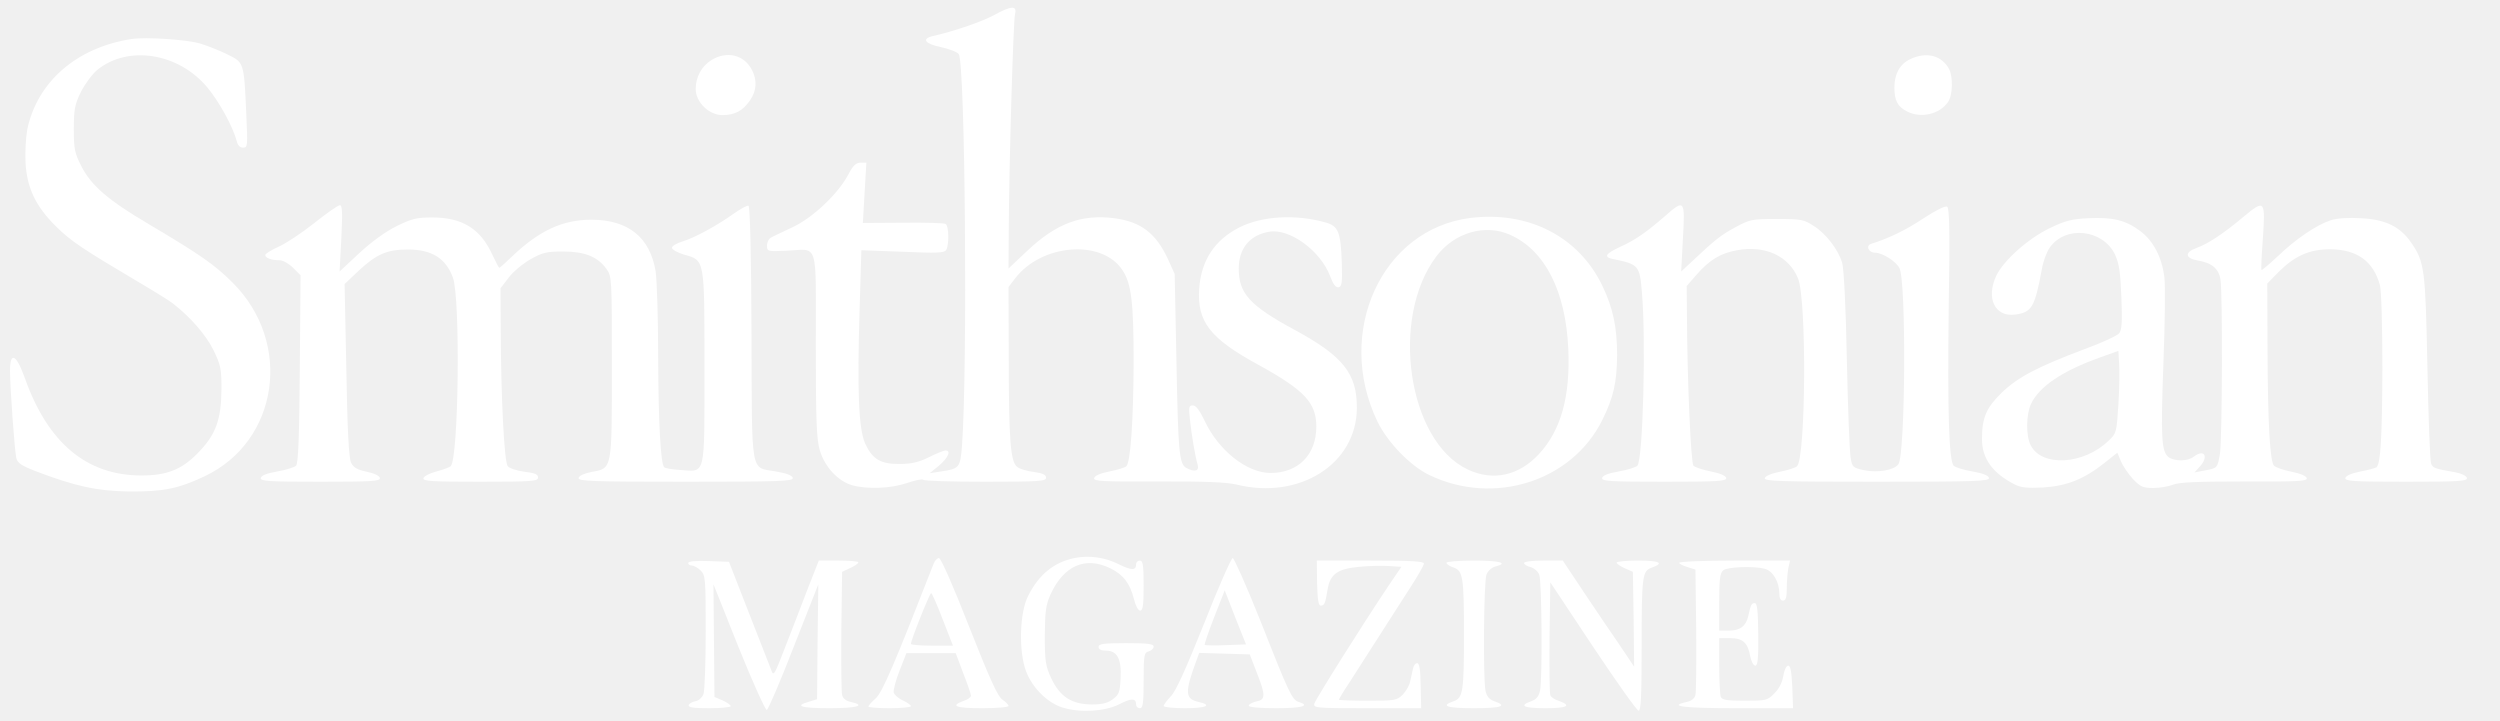
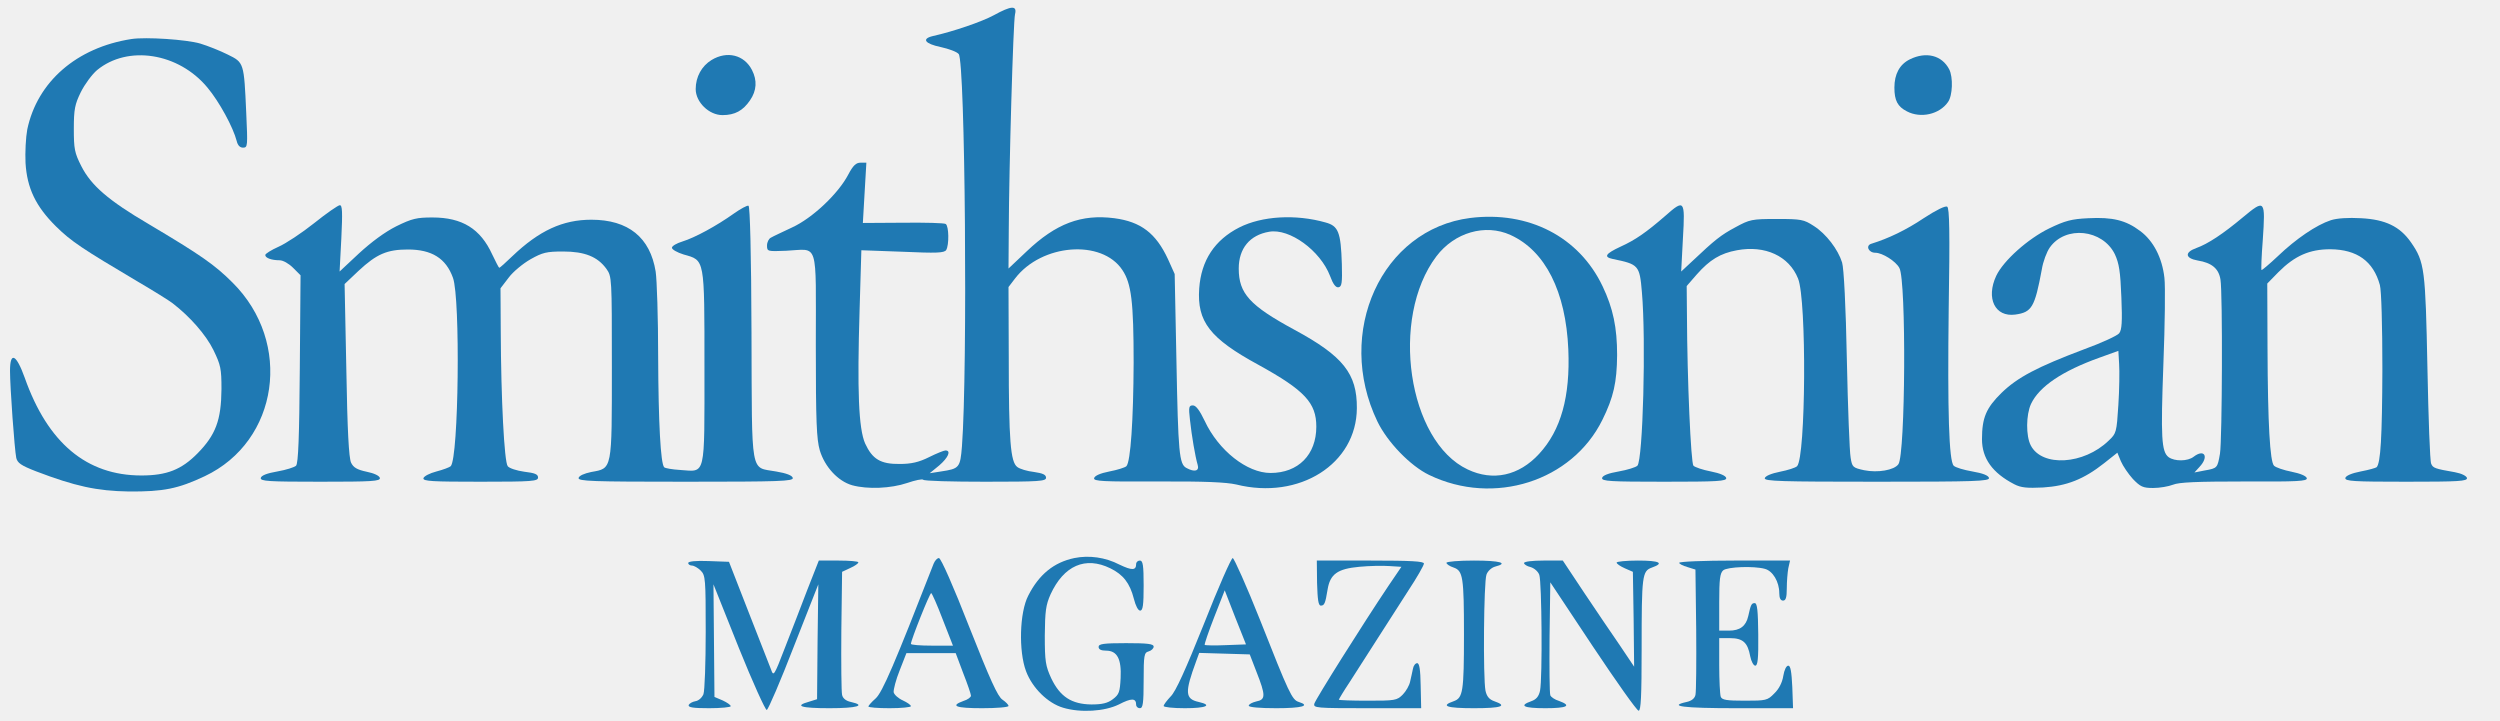
<svg xmlns="http://www.w3.org/2000/svg" version="1.0" width="999pt" height="288pt" viewBox="0 0 999 288" preserveAspectRatio="xMidYMid meet">
-   <g transform="translate(0,288) scale(0.1,-0.1)" fill="#fff" stroke="none">
+   <g transform="translate(0,288) scale(0.1,-0.1)" fill="#1f79b3" stroke="none">
    <path d="M3971 2819 c-48 -26 -162 -65 -243 -83 -47 -11 -32 -31 31 -44 32 -7 65 -19 72 -28 26 -31 36 -1260 13 -1567 -7 -86 -10 -90 -84 -101 l-45 -7 38 31 c36 31 49 60 25 60 -6 0 -36 -12 -66 -27 -40 -20 -71 -27 -116 -27 -77 -1 -110 19 -139 82 -26 60 -32 209 -22 536 l7 236 165 -6 c136 -6 166 -5 174 7 12 20 11 96 -2 104 -5 4 -82 6 -171 5 l-160 -1 7 121 7 120 -23 0 c-18 0 -30 -11 -49 -47 -40 -77 -144 -175 -225 -212 -38 -18 -77 -36 -85 -41 -8 -4 -15 -18 -15 -31 0 -24 2 -24 77 -21 131 6 118 48 118 -377 0 -308 3 -376 16 -421 20 -66 73 -123 129 -139 62 -17 155 -13 220 9 32 11 61 17 64 13 3 -5 115 -8 249 -8 216 0 242 2 242 16 0 12 -13 18 -48 23 -27 3 -57 12 -67 20 -27 20 -34 105 -34 435 l-1 284 26 34 c106 139 347 158 429 34 36 -54 45 -127 45 -371 -1 -227 -12 -396 -29 -413 -5 -5 -36 -15 -68 -21 -36 -7 -59 -17 -61 -27 -2 -12 33 -14 255 -13 187 1 273 -3 313 -12 252 -63 481 82 482 305 1 138 -55 208 -249 313 -179 97 -223 145 -223 245 0 80 44 134 122 147 81 14 204 -75 243 -177 12 -33 23 -47 34 -45 13 3 15 18 13 93 -4 128 -14 152 -65 166 -120 34 -254 26 -345 -20 -98 -50 -152 -131 -160 -244 -9 -132 42 -199 237 -305 185 -102 231 -152 231 -247 0 -112 -72 -185 -183 -185 -94 0 -208 90 -263 208 -20 42 -35 62 -47 62 -16 0 -18 -6 -12 -57 7 -65 21 -147 31 -181 7 -24 -12 -30 -45 -12 -29 15 -33 60 -40 430 l-7 345 -27 60 c-48 103 -108 149 -214 163 -132 17 -233 -21 -350 -132 l-73 -69 1 149 c1 259 18 838 25 867 9 36 -14 35 -85 -4z" />
    <path d="M525 2724 c-219 -34 -376 -171 -416 -361 -6 -32 -9 -92 -7 -134 6 -101 41 -174 122 -254 61 -60 105 -89 326 -220 63 -37 126 -76 140 -87 70 -54 133 -126 163 -187 29 -60 32 -74 32 -156 -1 -124 -23 -183 -96 -257 -64 -65 -123 -88 -224 -88 -219 0 -374 130 -466 390 -34 95 -59 107 -59 28 0 -65 18 -314 25 -348 5 -20 19 -30 78 -53 157 -60 244 -79 372 -81 138 -1 197 11 303 61 296 140 353 534 111 774 -71 71 -127 110 -334 233 -162 95 -231 155 -270 232 -27 53 -30 69 -30 149 0 78 4 98 28 147 16 32 45 71 65 88 123 101 326 69 441 -70 47 -56 103 -159 117 -214 4 -17 13 -26 25 -26 19 0 19 6 13 138 -9 203 -9 202 -74 234 -30 15 -80 35 -110 44 -55 16 -217 27 -275 18z" />
    <path d="M2843 2640 c-39 -24 -63 -67 -63 -116 0 -52 53 -104 107 -104 50 0 82 18 110 59 27 39 29 80 8 121 -31 61 -100 78 -162 40z" />
    <path d="M7632 2643 c-41 -20 -62 -59 -62 -113 0 -52 13 -76 50 -95 55 -29 130 -12 164 37 19 26 21 100 5 131 -29 56 -92 72 -157 40z" />
    <path d="M1255 1988 c-49 -39 -114 -82 -142 -94 -29 -13 -53 -28 -53 -33 0 -12 25 -21 57 -21 14 0 37 -13 54 -30 l30 -30 -3 -374 c-2 -271 -6 -378 -15 -387 -6 -6 -40 -17 -75 -23 -41 -7 -64 -16 -66 -26 -2 -13 30 -15 238 -15 208 0 240 2 238 15 -2 9 -23 19 -53 25 -38 8 -53 17 -62 36 -9 18 -15 131 -19 370 l-7 344 56 53 c72 67 114 85 197 85 95 0 152 -35 180 -113 30 -81 23 -721 -9 -753 -4 -4 -30 -14 -57 -21 -27 -7 -50 -19 -52 -27 -2 -12 33 -14 228 -14 209 0 230 2 230 17 0 13 -13 18 -55 23 -30 4 -60 14 -66 22 -14 16 -27 272 -28 540 l-1 171 33 43 c17 23 57 56 87 73 48 27 64 31 130 31 87 0 138 -21 173 -69 22 -31 22 -35 22 -391 0 -416 2 -406 -82 -421 -29 -6 -49 -15 -51 -24 -2 -13 52 -15 428 -15 377 0 430 2 428 15 -2 10 -25 19 -67 26 -104 19 -96 -28 -98 552 -1 316 -6 508 -12 510 -5 2 -31 -12 -58 -31 -70 -50 -157 -97 -206 -112 -23 -7 -42 -18 -42 -25 0 -7 21 -19 47 -27 85 -24 83 -12 83 -451 0 -444 6 -417 -97 -410 -32 2 -61 7 -64 11 -14 14 -23 176 -24 442 0 154 -5 307 -10 340 -22 136 -109 207 -257 207 -114 0 -208 -43 -316 -146 -26 -25 -49 -46 -52 -46 -2 0 -14 24 -28 53 -47 103 -120 148 -239 148 -62 0 -81 -4 -144 -35 -46 -23 -100 -63 -150 -109 l-77 -72 7 133 c5 105 4 132 -6 132 -7 0 -53 -32 -103 -72z" />
    <path d="M6654 2017 c-75 -65 -119 -96 -179 -123 -60 -28 -68 -41 -30 -49 103 -21 107 -25 116 -132 17 -192 4 -672 -18 -694 -6 -6 -40 -17 -75 -23 -41 -7 -64 -16 -66 -26 -2 -13 31 -15 248 -15 214 0 250 2 248 15 -2 9 -25 19 -61 26 -32 6 -64 17 -70 23 -10 10 -25 340 -26 607 l-1 111 40 46 c52 59 95 85 161 97 112 21 208 -23 244 -113 35 -85 31 -715 -4 -750 -6 -6 -37 -16 -68 -22 -35 -7 -59 -17 -61 -26 -2 -12 64 -14 448 -14 394 0 450 2 448 15 -2 10 -25 19 -66 26 -35 6 -68 16 -75 23 -19 19 -25 216 -20 627 5 307 3 403 -6 408 -7 5 -45 -14 -94 -46 -70 -47 -141 -81 -209 -102 -24 -7 -12 -36 16 -36 28 0 82 -34 96 -61 28 -50 24 -746 -4 -784 -17 -24 -83 -35 -137 -24 -45 10 -48 12 -54 51 -4 22 -11 198 -15 392 -4 211 -12 365 -19 387 -16 52 -64 115 -113 146 -40 26 -50 28 -148 28 -100 0 -108 -2 -165 -33 -58 -31 -82 -50 -173 -136 l-44 -41 7 133 c9 154 6 157 -71 89z" />
    <path d="M8963 2012 c-80 -67 -141 -107 -186 -123 -48 -17 -46 -41 5 -50 56 -9 84 -32 91 -76 9 -54 7 -639 -2 -696 -10 -57 -10 -58 -61 -67 l-41 -8 20 22 c39 41 20 74 -23 41 -24 -19 -76 -19 -100 -2 -29 22 -32 78 -21 375 6 155 8 309 4 342 -9 80 -44 148 -97 187 -57 43 -110 56 -207 51 -67 -3 -93 -10 -157 -41 -84 -41 -182 -128 -211 -189 -42 -90 -5 -166 76 -155 66 9 78 29 106 180 5 32 20 71 32 88 63 89 211 73 260 -27 17 -37 22 -69 26 -172 4 -97 2 -131 -9 -144 -7 -9 -69 -38 -138 -63 -191 -72 -268 -113 -332 -175 -61 -60 -78 -99 -78 -185 0 -77 42 -135 129 -180 27 -14 51 -16 115 -13 95 6 163 33 244 97 l53 42 14 -34 c8 -19 30 -51 48 -71 30 -31 40 -36 81 -36 26 0 61 6 79 13 24 10 95 13 285 13 214 -1 252 1 250 13 -2 9 -26 19 -61 26 -31 6 -63 17 -70 24 -16 16 -25 165 -26 472 l-1 256 45 46 c65 65 124 91 207 91 107 -1 172 -48 198 -143 6 -21 10 -164 10 -336 -1 -273 -7 -375 -23 -392 -4 -3 -32 -11 -64 -17 -36 -7 -59 -17 -61 -26 -2 -13 33 -15 243 -15 211 0 245 2 243 15 -2 8 -21 18 -48 23 -81 14 -88 17 -95 34 -5 10 -11 182 -15 383 -8 395 -11 423 -66 502 -44 63 -102 91 -199 96 -51 3 -97 0 -121 -8 -58 -19 -140 -75 -211 -143 -35 -33 -65 -58 -66 -56 -2 2 0 56 5 119 11 163 9 165 -79 92z m-498 -750 c-7 -110 -8 -114 -39 -143 -99 -96 -266 -106 -311 -19 -20 38 -19 123 1 166 33 70 126 132 274 185 l75 27 3 -52 c2 -28 1 -102 -3 -164z" />
    <path d="M5875 2009 c-354 -45 -542 -457 -371 -813 40 -83 132 -178 207 -214 259 -125 571 -25 692 220 45 91 58 150 59 259 0 110 -16 187 -58 275 -94 198 -296 302 -529 273z m161 -68 c139 -63 221 -226 231 -457 8 -188 -29 -323 -117 -418 -80 -87 -184 -110 -285 -62 -239 112 -312 605 -125 852 72 95 195 131 296 85z" />
    <path d="M4293 650 c-81 -17 -141 -65 -184 -150 -35 -67 -39 -222 -9 -302 25 -67 87 -128 148 -146 70 -21 166 -15 223 13 50 26 69 26 69 -1 0 -8 7 -14 15 -14 12 0 15 19 15 111 0 102 2 111 20 116 11 3 20 12 20 19 0 11 -23 14 -110 14 -91 0 -110 -3 -110 -15 0 -10 10 -15 30 -15 44 0 62 -33 58 -110 -3 -56 -6 -65 -31 -84 -21 -16 -43 -21 -86 -21 -79 1 -125 31 -160 104 -23 50 -26 68 -26 171 1 98 4 122 23 165 53 115 139 153 239 104 51 -25 78 -59 94 -122 7 -28 17 -47 25 -47 11 0 14 22 14 100 0 82 -3 100 -15 100 -8 0 -15 -6 -15 -14 0 -26 -17 -26 -67 -2 -56 29 -121 38 -180 26z" />
    <path d="M3731 628 c-156 -400 -205 -515 -232 -539 -16 -14 -29 -29 -29 -32 0 -4 38 -7 85 -7 47 0 85 4 85 8 0 5 -15 15 -32 23 -18 8 -35 23 -37 33 -1 10 9 50 24 87 l27 69 98 0 99 0 30 -80 c17 -43 31 -84 31 -90 0 -6 -13 -16 -30 -21 -55 -20 -31 -29 75 -29 58 0 105 4 105 9 0 5 -11 16 -24 25 -19 12 -50 81 -133 291 -62 159 -113 275 -121 275 -7 0 -16 -10 -21 -22z m36 -223 l41 -105 -84 0 c-46 0 -84 3 -84 7 0 15 75 203 81 203 3 0 24 -47 46 -105z" />
    <path d="M4811 387 c-73 -182 -113 -271 -133 -290 -15 -16 -28 -33 -28 -38 0 -5 38 -9 85 -9 85 0 112 12 55 25 -55 12 -56 38 -10 163 l12 33 101 -3 101 -3 27 -70 c37 -94 37 -111 -1 -118 -16 -4 -30 -11 -30 -17 0 -6 42 -10 110 -10 103 0 138 10 90 25 -27 8 -39 34 -155 328 -54 136 -104 247 -109 247 -6 0 -58 -118 -115 -263z m87 -85 c-44 -2 -82 -1 -84 1 -2 2 15 52 38 111 l42 107 42 -108 43 -108 -81 -3z" />
    <path d="M2750 630 c0 -5 7 -10 15 -10 8 0 24 -9 35 -20 19 -19 20 -33 20 -244 0 -124 -4 -236 -9 -250 -6 -14 -19 -26 -32 -28 -12 -2 -24 -9 -27 -15 -3 -10 18 -13 82 -13 47 0 86 4 86 8 0 5 -15 15 -32 23 l-33 14 -2 225 -2 225 101 -253 c56 -139 107 -251 112 -249 6 2 55 116 108 253 l98 249 -3 -230 -2 -229 -32 -10 c-61 -17 -33 -26 82 -26 110 0 148 11 85 25 -19 4 -32 14 -35 28 -3 12 -4 128 -3 257 l3 235 32 15 c18 8 33 18 33 23 0 4 -36 7 -79 7 l-79 0 -46 -117 c-25 -65 -65 -170 -90 -233 -43 -112 -45 -114 -55 -85 -7 17 -47 120 -90 230 l-78 200 -81 3 c-52 2 -82 -1 -82 -8z" />
    <path d="M5263 550 c2 -66 5 -90 15 -90 14 0 18 8 27 64 10 62 40 83 126 91 41 4 95 5 121 3 l48 -3 -51 -75 c-104 -155 -292 -454 -297 -472 -4 -17 7 -18 211 -18 l216 0 -2 90 c-1 64 -5 90 -14 90 -7 0 -15 -10 -17 -23 -3 -12 -7 -35 -11 -50 -3 -16 -17 -40 -30 -53 -23 -23 -31 -24 -140 -24 -63 0 -115 2 -115 4 0 2 19 34 43 70 23 36 71 111 107 167 36 56 93 145 127 198 35 53 63 102 63 109 0 9 -49 12 -214 12 l-214 0 1 -90z" />
    <path d="M5780 631 c0 -5 13 -14 29 -19 37 -13 41 -38 41 -267 0 -229 -4 -254 -41 -267 -55 -19 -28 -28 81 -28 110 0 136 9 81 28 -20 7 -30 19 -35 42 -10 51 -7 436 4 464 5 14 20 28 35 32 55 14 19 24 -85 24 -60 0 -110 -4 -110 -9z" />
    <path d="M6090 630 c0 -5 12 -13 26 -16 14 -4 30 -17 35 -31 10 -27 13 -413 3 -463 -5 -23 -15 -35 -35 -42 -51 -18 -31 -28 56 -28 88 0 107 10 55 29 -17 5 -33 16 -35 23 -3 8 -4 112 -3 232 l3 219 170 -256 c94 -141 176 -257 183 -257 9 0 12 56 12 249 0 292 2 309 41 323 51 18 31 28 -56 28 -47 0 -85 -4 -85 -8 0 -5 15 -15 33 -23 l32 -14 3 -189 2 -190 -57 85 c-32 46 -96 141 -143 211 l-85 128 -77 0 c-45 0 -78 -4 -78 -10z" />
    <path d="M6710 631 c0 -4 15 -12 33 -17 l32 -10 3 -239 c1 -132 0 -250 -3 -262 -3 -14 -16 -24 -35 -28 -77 -17 -14 -25 198 -25 l227 0 -3 85 c-3 61 -7 85 -16 85 -8 0 -16 -17 -20 -41 -4 -26 -17 -52 -36 -70 -27 -28 -33 -29 -118 -29 -73 0 -91 3 -96 16 -3 9 -6 65 -6 125 l0 109 43 0 c52 0 71 -18 81 -73 4 -20 13 -37 20 -37 10 0 13 28 12 125 -1 94 -4 125 -14 125 -13 0 -16 -6 -26 -52 -9 -40 -33 -58 -77 -58 l-39 0 0 114 c0 91 3 116 16 127 17 14 122 18 166 6 32 -8 58 -52 58 -97 0 -20 5 -30 15 -30 11 0 15 12 15 49 0 27 3 63 6 80 l7 31 -222 0 c-121 0 -221 -4 -221 -9z" />
  </g>
</svg>
